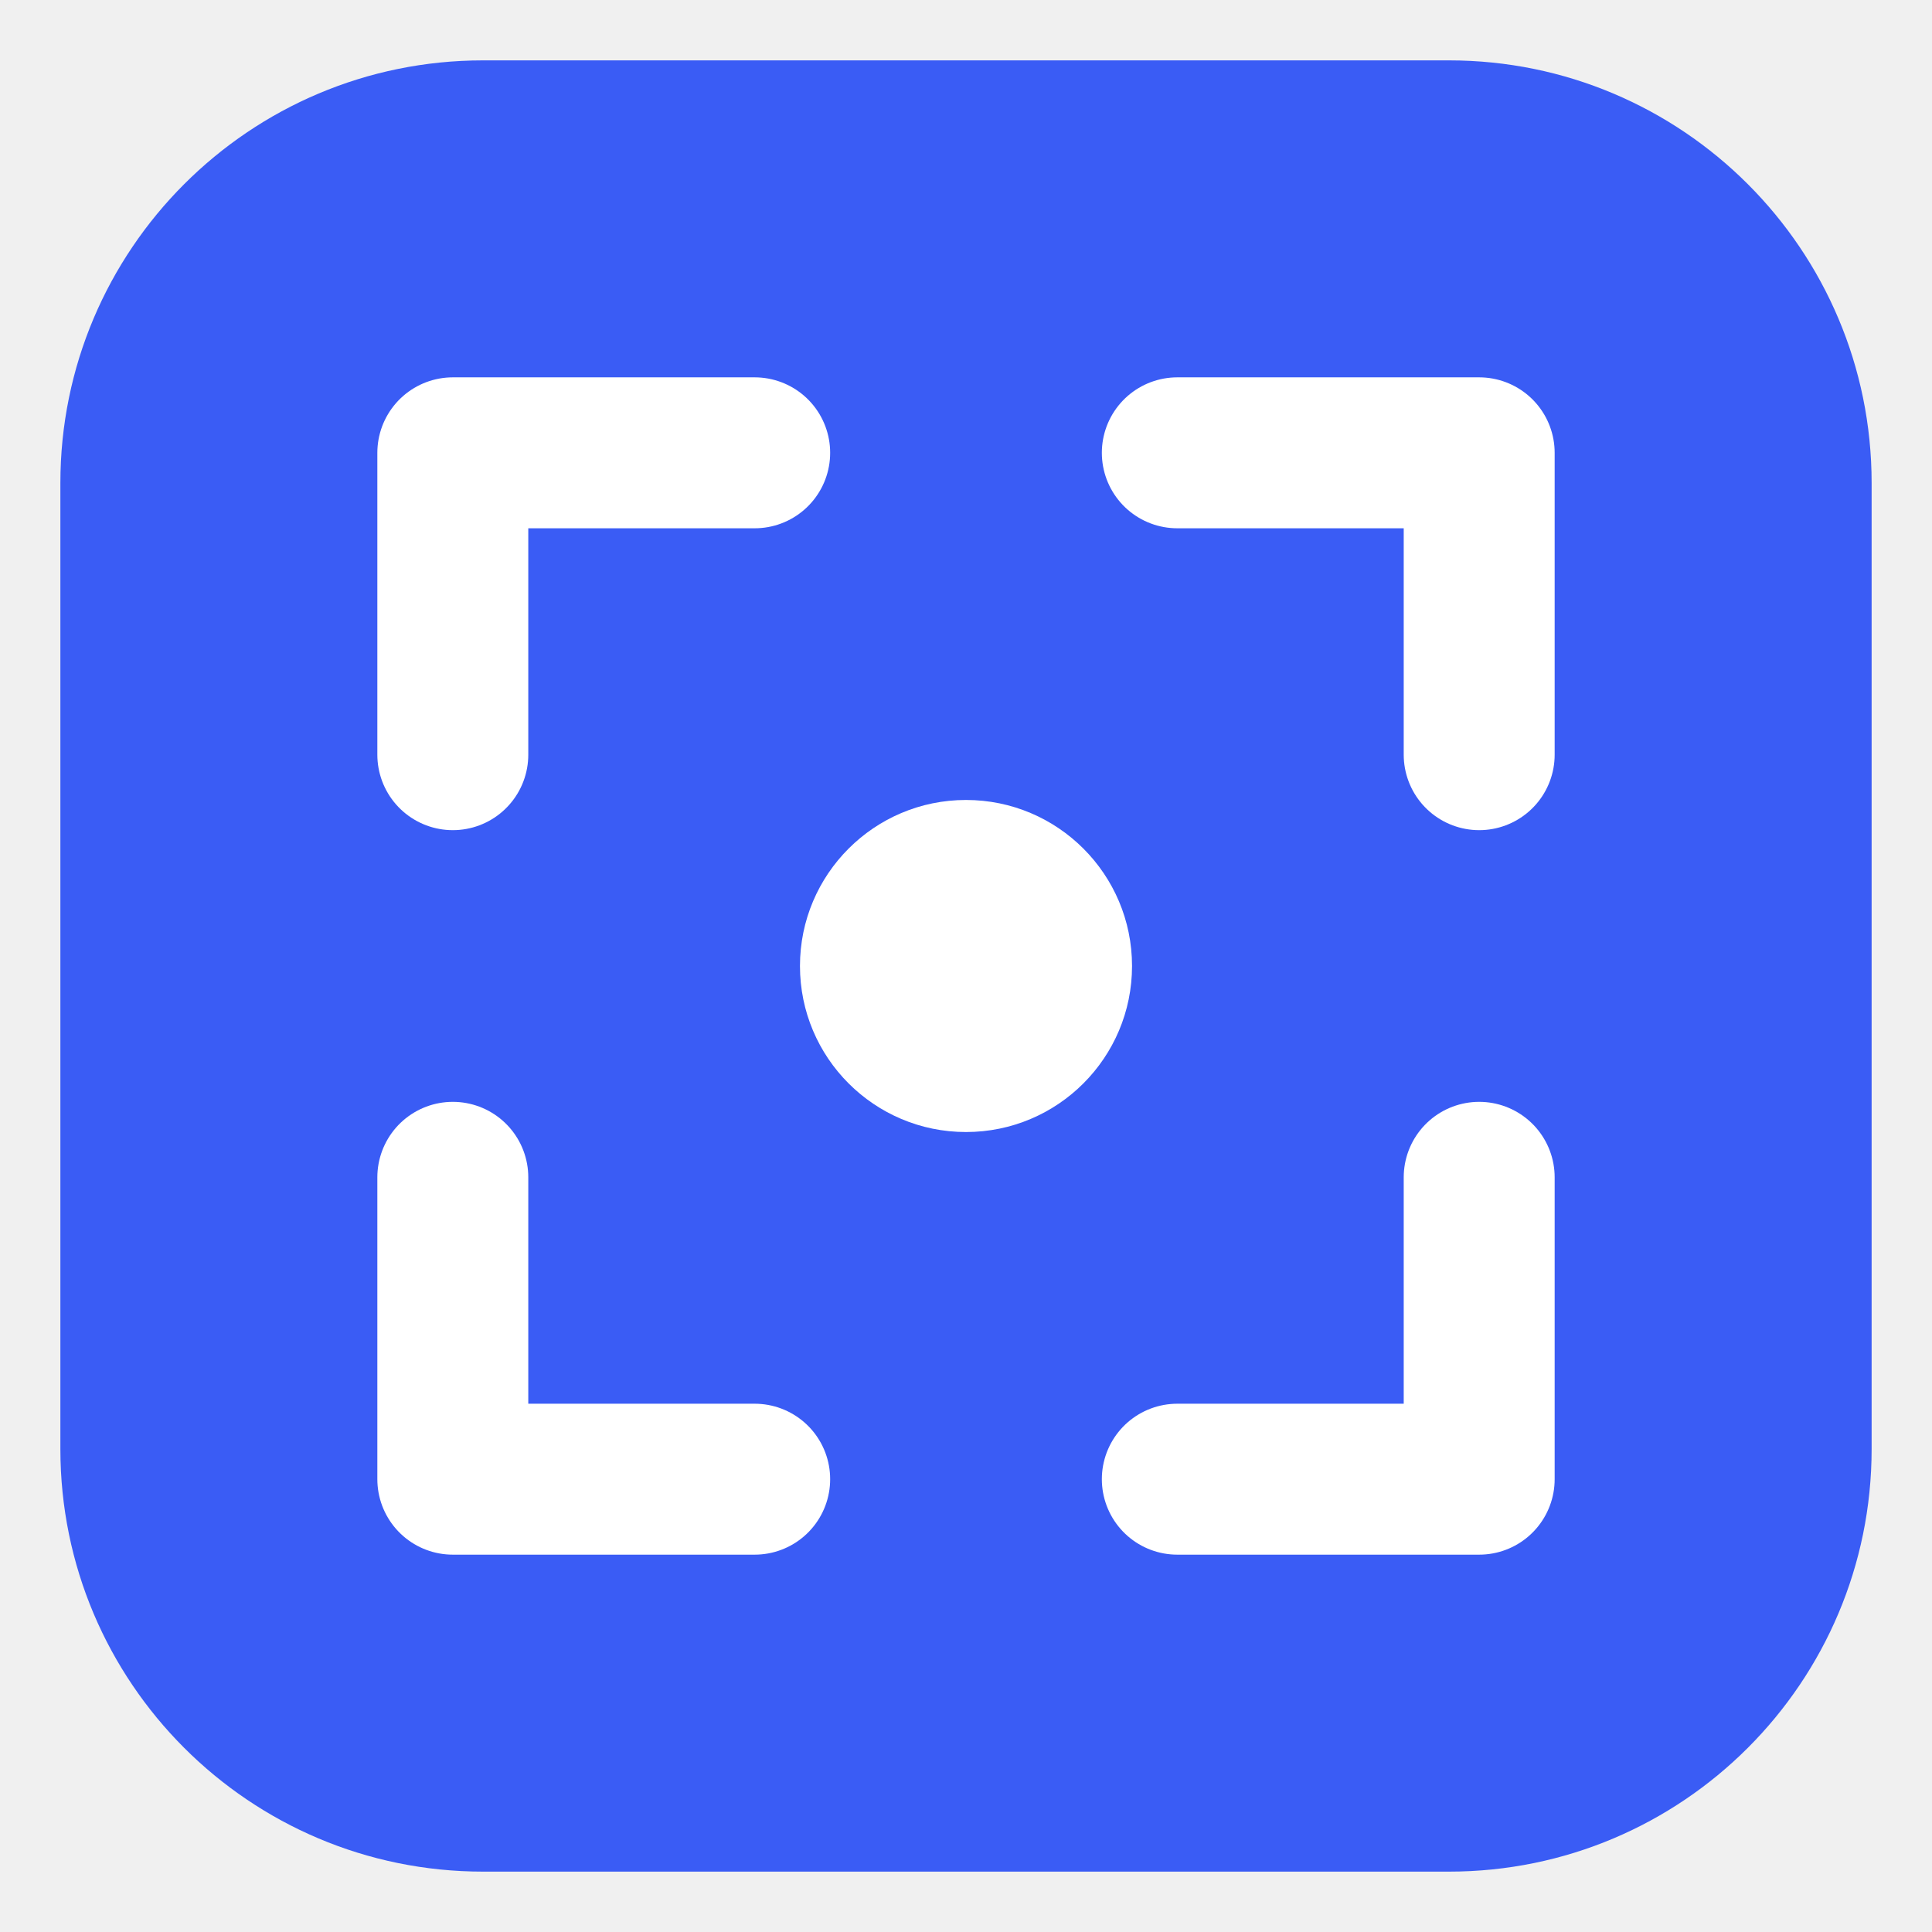
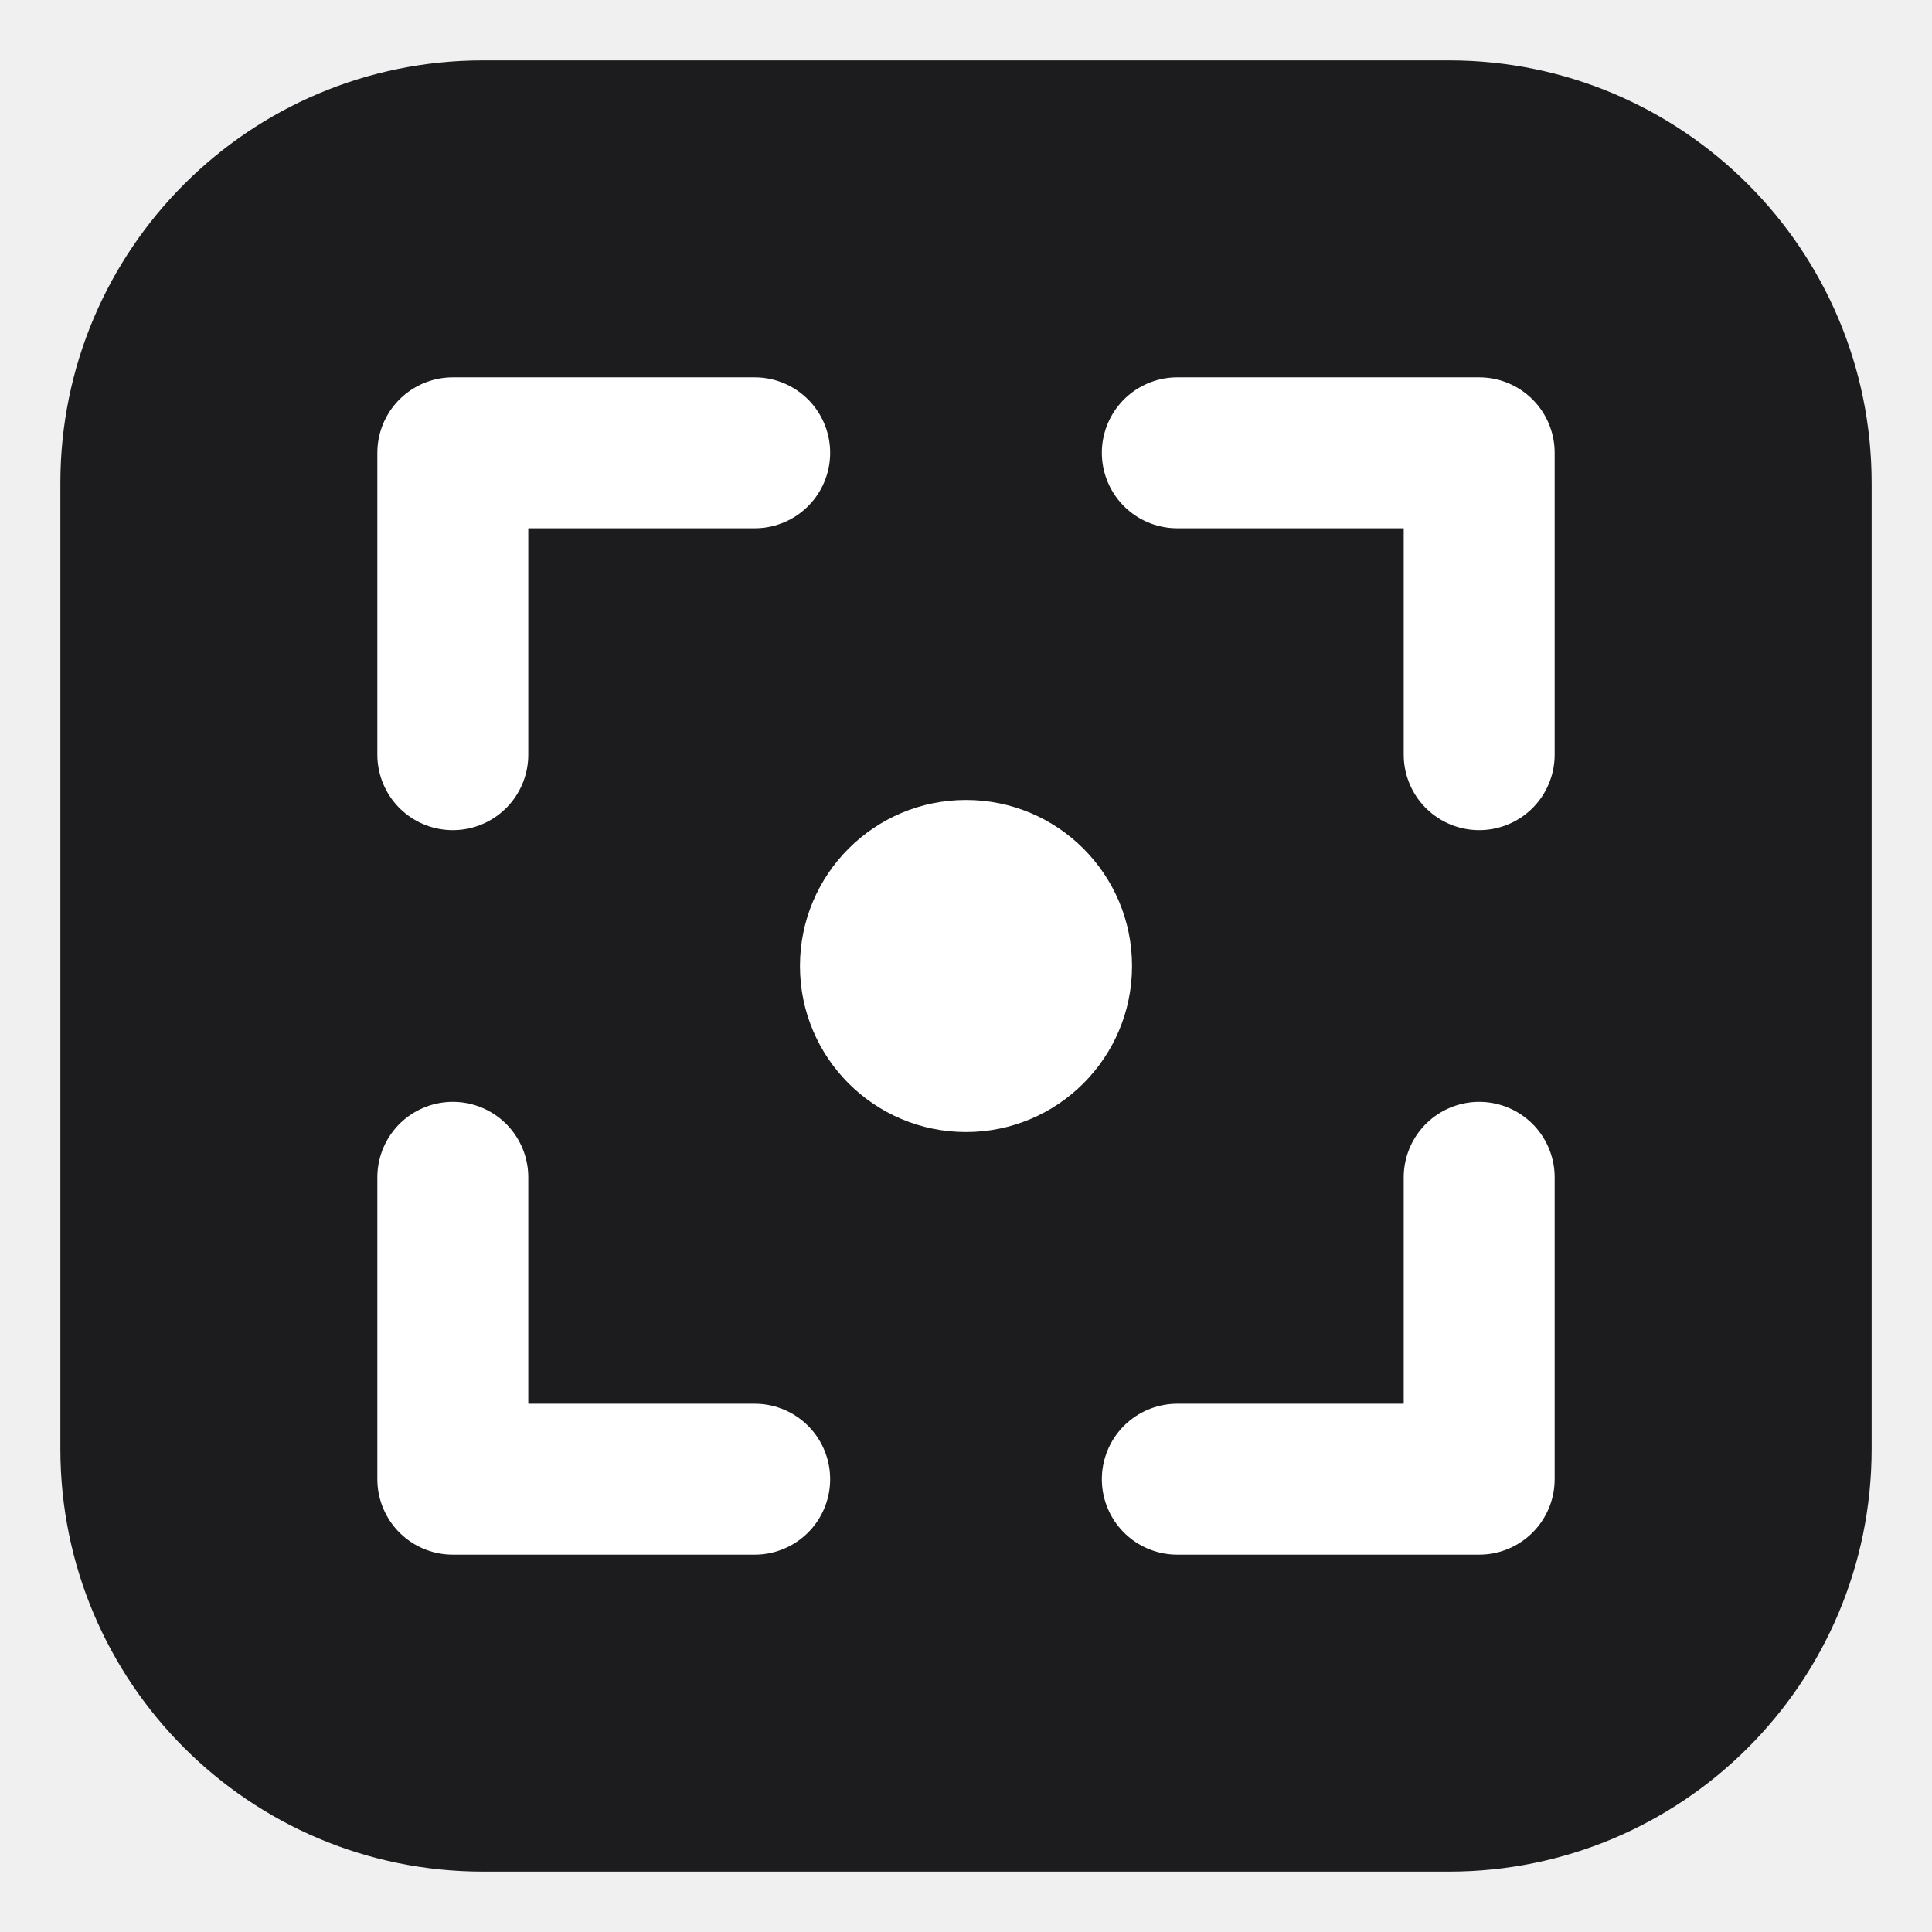
<svg xmlns="http://www.w3.org/2000/svg" viewBox="0 0 128 128">
-   <rect x="4" y="4" width="120" height="120" rx="28" fill="#3a5cf5" />
+   <rect x="4" y="4" width="120" height="120" rx="28" fill="#1c1c1e" />
  <g fill="none" stroke="#fff" stroke-width="10" stroke-linecap="round" stroke-linejoin="round">
    <path d="M30 50V30h20M78 30h20v20M98 78v20H78M50 98H30V78" />
  </g>
  <circle cx="64" cy="64" r="11" fill="#fff" />
</svg>
